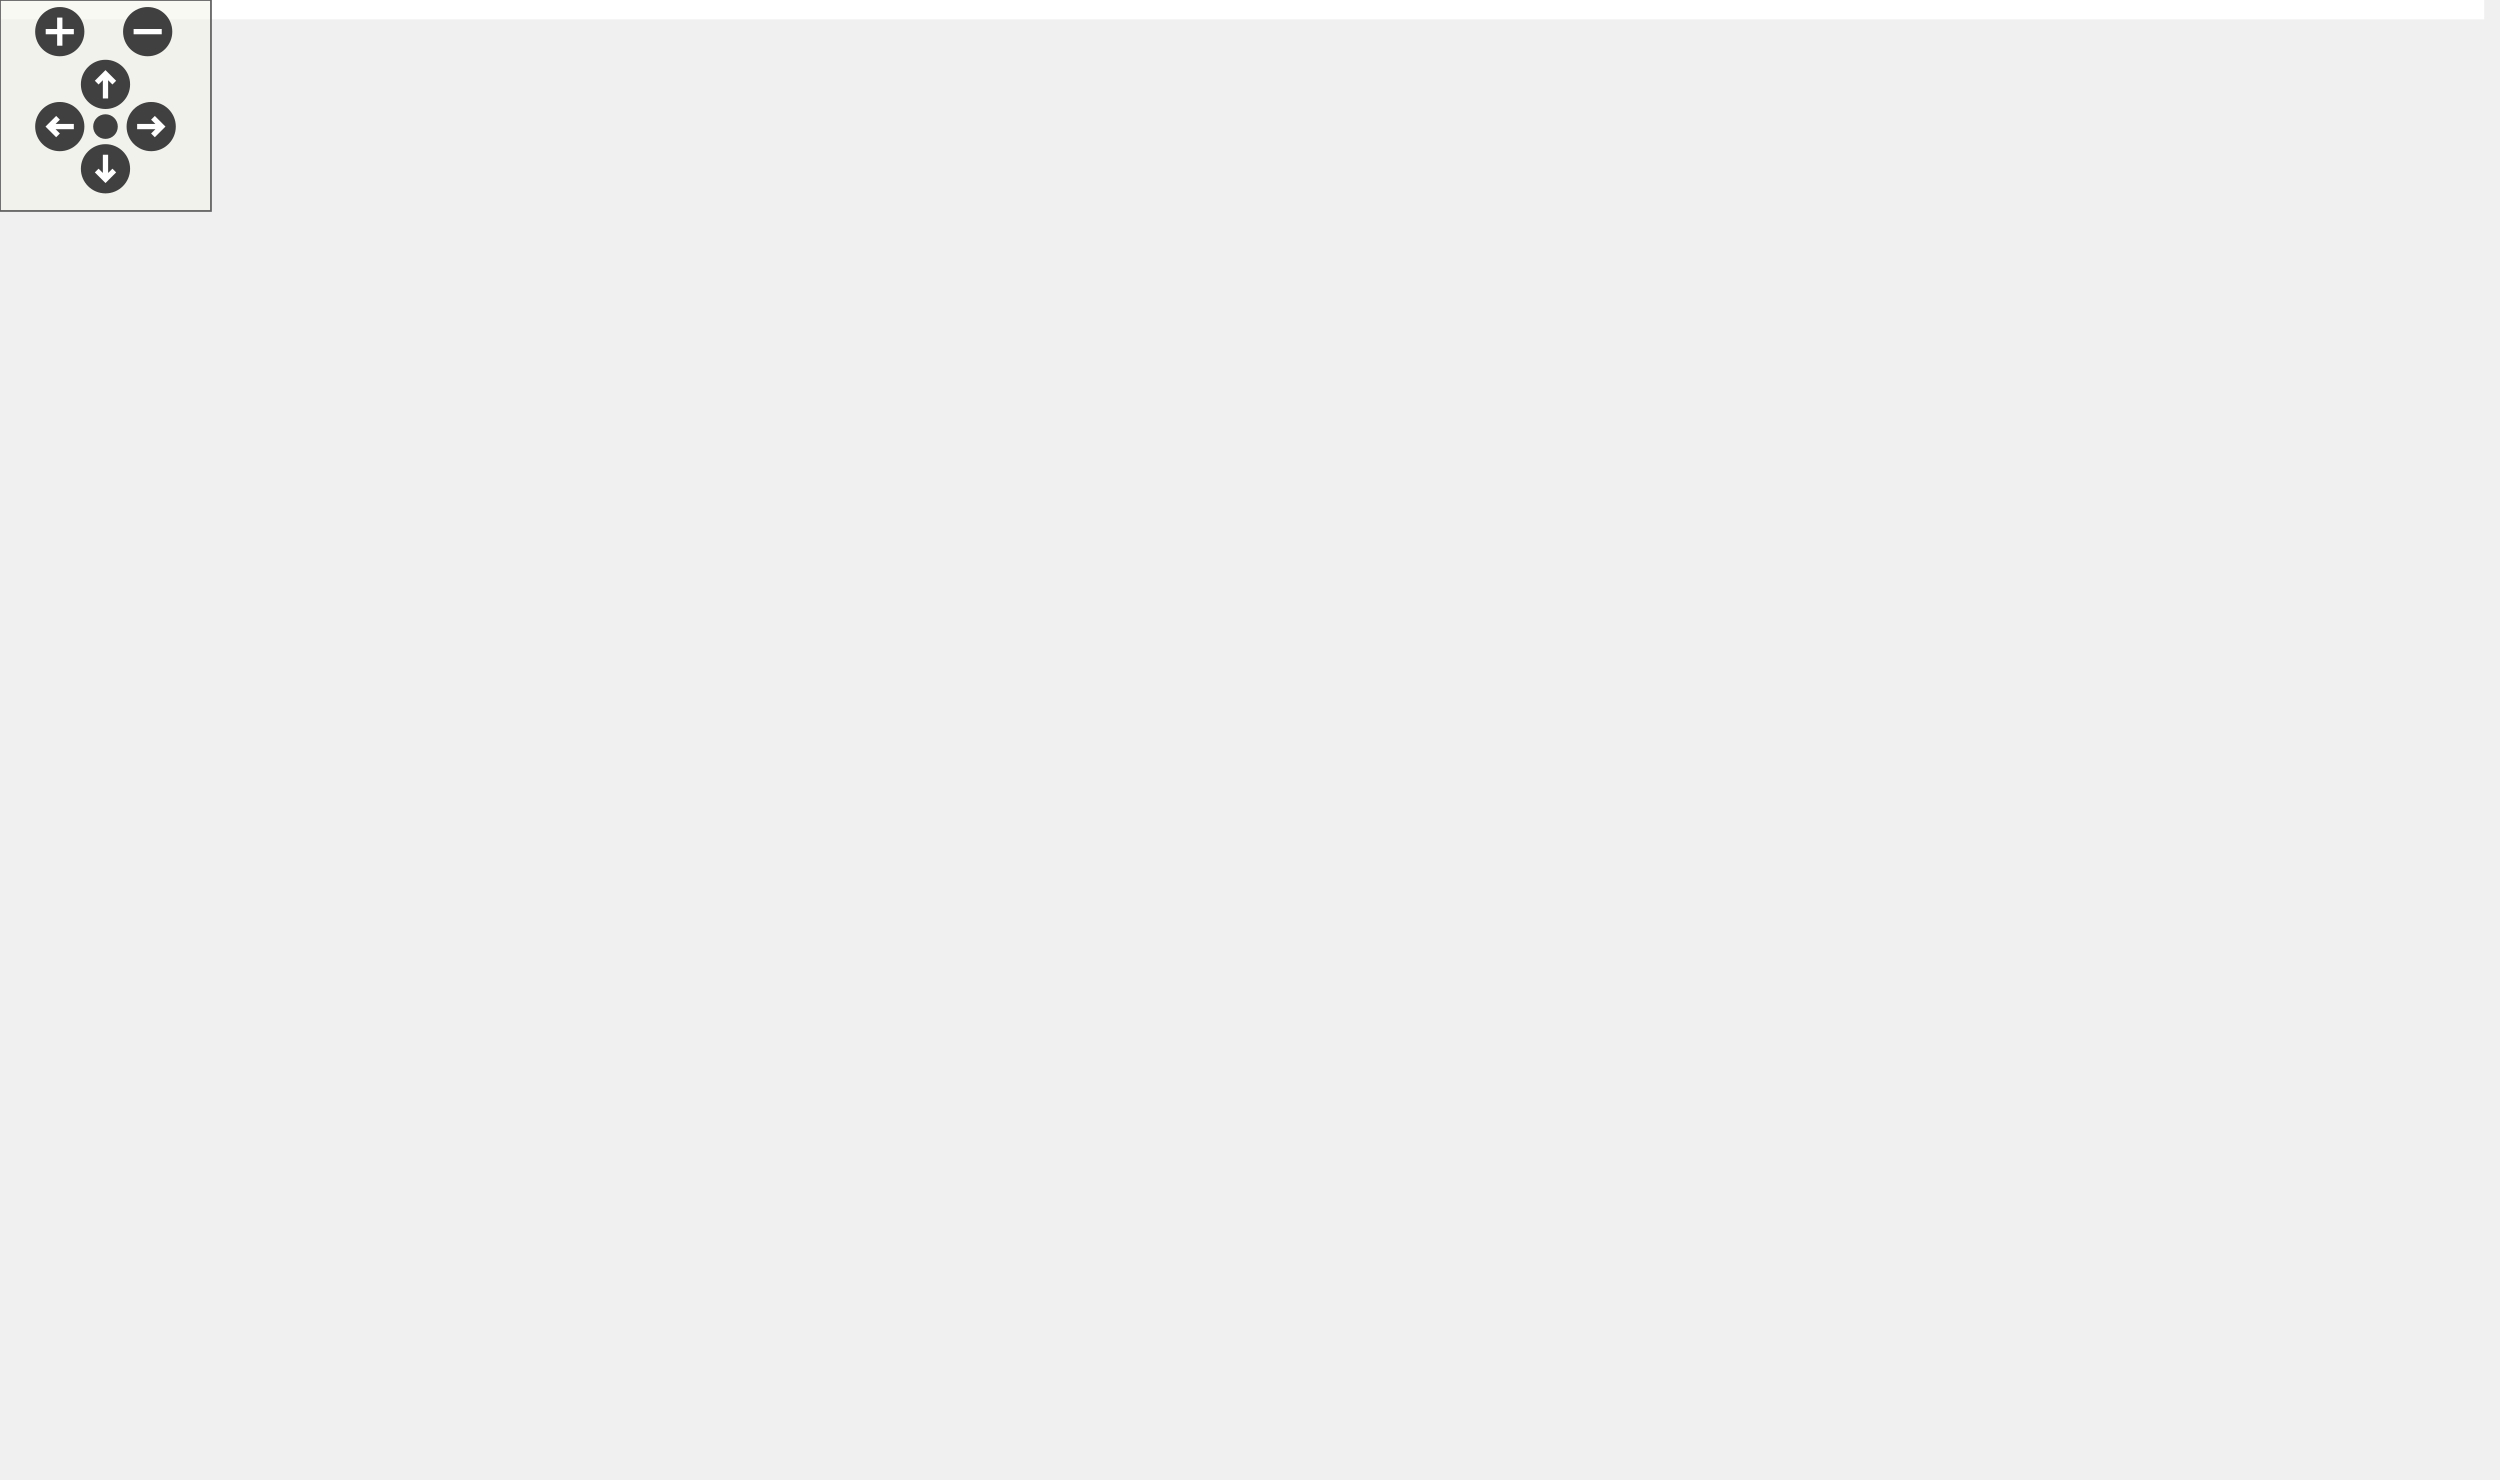
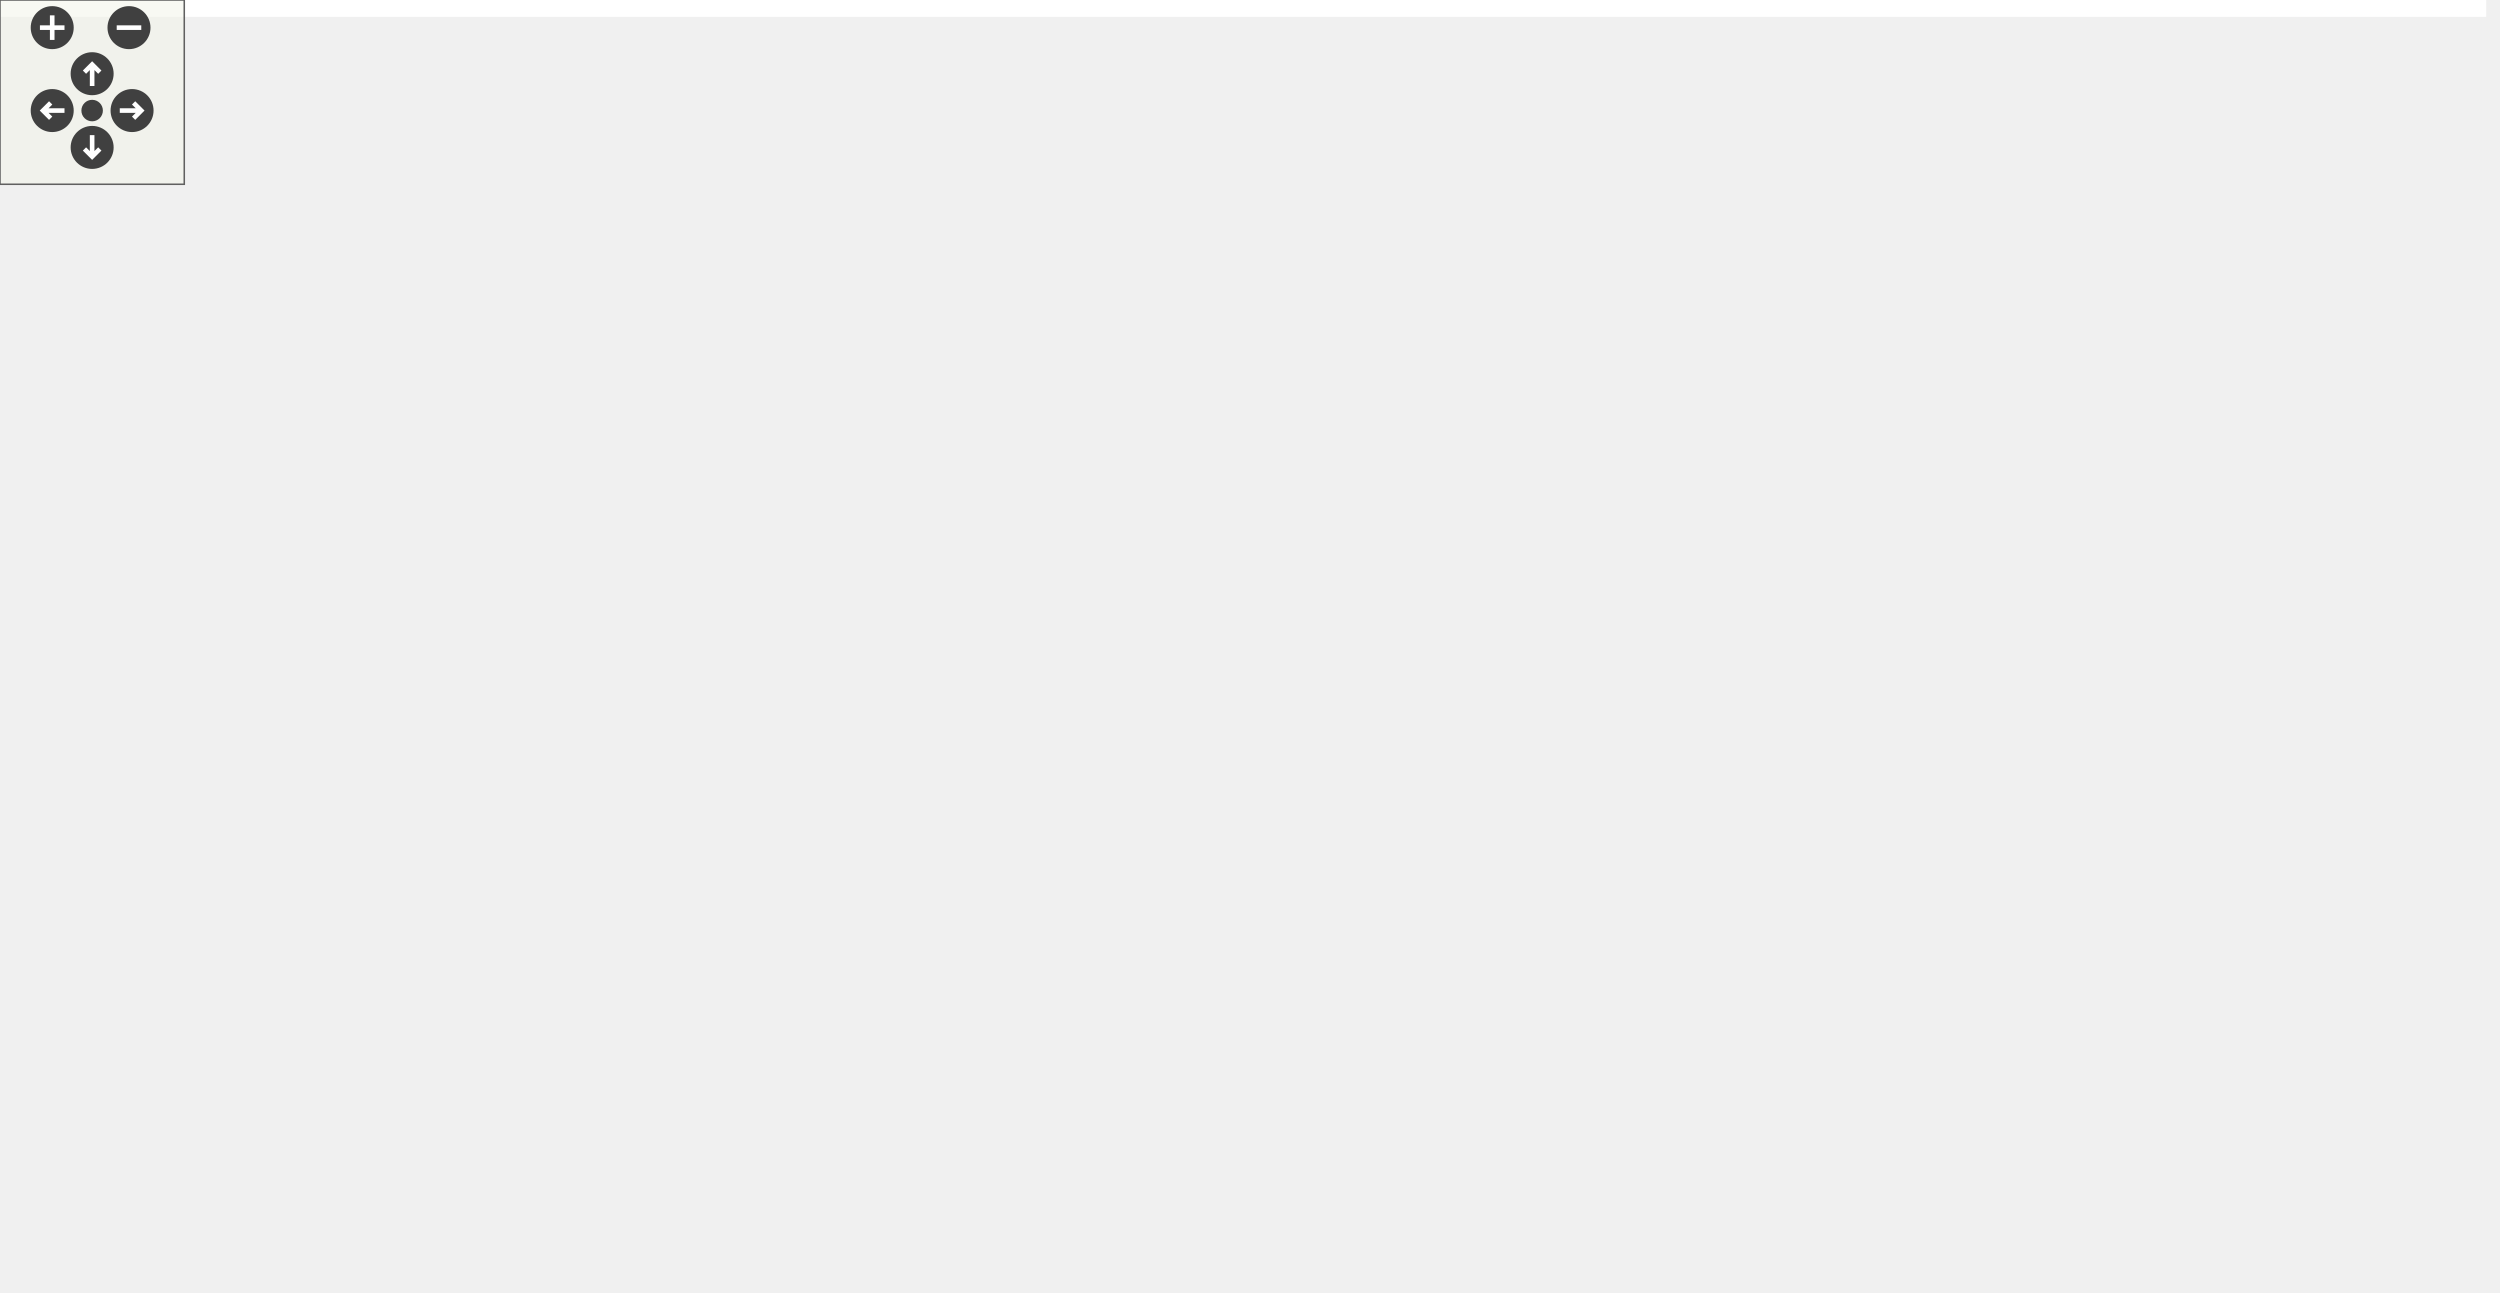
<svg xmlns="http://www.w3.org/2000/svg" xmlns:xlink="http://www.w3.org/1999/xlink" id="main" version="1.1" xml:space="preserve">
  <defs>
    <circle id="rim" cx="0" cy="0" r="7" />
    <circle id="rim2" cx="0" cy="0" r="3.5" />
    <g id="zoomPlus">
      <use xlink:href="#rim" fill="#404040">
        <set attributeName="fill" to="#808080" begin="zoomplus.mouseover" end="zoomplus.mouseout" />
      </use>
      <path d="M-4,0h8M0,-4v8" fill="none" stroke="white" stroke-width="1.5" pointer-events="none" />
    </g>
    <g id="zoomMin">
      <use xlink:href="#rim" fill="#404040">
        <set attributeName="fill" to="#808080" begin="zoomminus.mouseover" end="zoomminus.mouseout" />
      </use>
      <path d="M-4,0h8" fill="none" stroke="white" stroke-width="1.5" pointer-events="none" />
    </g>
    <g id="dirArrow">
      <path fill="none" stroke="white" stroke-width="1.5" d="M0,-3.0v7 M-2.5,-0.5L0,-3.0L2.5,-0.5" />
    </g>
    <g id="resetDef">
      <use xlink:href="#rim2" fill="#404040">
        <set attributeName="fill" to="#808080" begin="reset.mouseover" end="reset.mouseout" />
      </use>
    </g>
  </defs>
  <svg id="graph" class="graph">
    <g id="viewport">
-       <polygon fill="white" stroke="white" points="-4,5 -4,-360 706,-360 706,5 -4,5" />
+       <polygon fill="white" stroke="white" points="-4,5 -4,-360 809,-360 809,5 -4,5" />
      <g id="node1" class="node">
-         <polygon fill="#bfbfbf" stroke="black" points="315.5,-336.5 315.5,-355.5 408.5,-355.5 408.5,-336.5 315.5,-336.5" />
-         <text text-anchor="middle" x="362" y="-343.5" font-family="Helvetica,sans-Serif" font-size="10.00">include/process.h</text>
+         <polygon fill="#bfbfbf" stroke="black" points="322.5,-336.5 322.5,-355.5 415.5,-355.5 415.5,-336.5 322.5,-336.5" />
+         <text text-anchor="middle" x="369" y="-343.5" font-family="Helvetica,sans-Serif" font-size="10.00">include/process.h</text>
      </g>
      <g id="node3" class="node">
        <a xlink:href="../../dd/d9e/queued__device_8h.xhtml" target="_top" xlink:title="include/devices/queued_device.h">
-           <polygon fill="white" stroke="black" points="79.5,-168.5 79.5,-187.5 240.5,-187.5 240.5,-168.5 79.5,-168.5" />
-           <text text-anchor="middle" x="160" y="-175.5" font-family="Helvetica,sans-Serif" font-size="10.00">include/devices/queued_device.h</text>
+           <polygon fill="white" stroke="black" points="14.5,-168.5 14.5,-187.5 175.5,-187.5 175.5,-168.5 14.5,-168.5" />
+           <text text-anchor="middle" x="95" y="-175.5" font-family="Helvetica,sans-Serif" font-size="10.00">include/devices/queued_device.h</text>
        </a>
      </g>
      <g id="edge2" class="edge">
-         <path fill="none" stroke="midnightblue" d="M343.504,-329.801C302.074,-295.754 202.917,-214.268 170.471,-187.605" />
-         <polygon fill="midnightblue" stroke="midnightblue" points="341.476,-332.664 351.424,-336.309 345.92,-327.256 341.476,-332.664" />
+         <path fill="none" stroke="midnightblue" d="M345.991,-331.06C291.105,-297.808 153.766,-214.603 109.204,-187.605" />
+         <polygon fill="midnightblue" stroke="midnightblue" points="344.288,-334.121 354.654,-336.309 347.915,-328.134 344.288,-334.121" />
      </g>
      <g id="node14" class="node">
        <a xlink:href="../../d2/dd8/scheduler_8h_source.xhtml" target="_top" xlink:title="include/scheduler/scheduler.h">
-           <polygon fill="white" stroke="black" points="318,-224.5 318,-243.5 464,-243.5 464,-224.5 318,-224.5" />
-           <text text-anchor="middle" x="391" y="-231.5" font-family="Helvetica,sans-Serif" font-size="10.00">include/scheduler/scheduler.h</text>
+           <polygon fill="white" stroke="black" points="325,-224.5 325,-243.5 471,-243.5 471,-224.5 325,-224.5" />
+           <text text-anchor="middle" x="398" y="-231.5" font-family="Helvetica,sans-Serif" font-size="10.00">include/scheduler/scheduler.h</text>
        </a>
      </g>
      <g id="edge14" class="edge">
-         <path fill="none" stroke="midnightblue" d="M344.65,-328.806C332.753,-315.651 320.527,-296.62 329,-280 337.699,-262.937 356.229,-250.832 370.777,-243.505" />
-         <polygon fill="midnightblue" stroke="midnightblue" points="342.338,-331.449 351.827,-336.164 347.349,-326.562 342.338,-331.449" />
-       </g>
-       <g id="node26" class="node">
+         <path fill="none" stroke="midnightblue" d="M351.65,-328.806C339.753,-315.651 327.527,-296.62 336,-280 344.699,-262.937 363.229,-250.832 377.777,-243.505" />
+         <polygon fill="midnightblue" stroke="midnightblue" points="349.338,-331.449 358.827,-336.164 354.349,-326.562 349.338,-331.449" />
+       </g>
+       <g id="node30" class="node">
        <a xlink:href="../../dd/d00/process__logger_8h.xhtml" target="_top" xlink:title="include/utility/process_logger.h">
-           <polygon fill="white" stroke="black" points="338.5,-280.5 338.5,-299.5 489.5,-299.5 489.5,-280.5 338.5,-280.5" />
-           <text text-anchor="middle" x="414" y="-287.5" font-family="Helvetica,sans-Serif" font-size="10.00">include/utility/process_logger.h</text>
-         </a>
-       </g>
-       <g id="edge28" class="edge">
-         <path fill="none" stroke="midnightblue" d="M377.679,-328.718C386.845,-319.2 398.053,-307.561 405.573,-299.751" />
-         <polygon fill="midnightblue" stroke="midnightblue" points="375.002,-326.452 370.587,-336.083 380.044,-331.308 375.002,-326.452" />
-       </g>
-       <g id="node29" class="node">
+           <polygon fill="white" stroke="black" points="345.5,-280.5 345.5,-299.5 496.5,-299.5 496.5,-280.5 345.5,-280.5" />
+           <text text-anchor="middle" x="421" y="-287.5" font-family="Helvetica,sans-Serif" font-size="10.00">include/utility/process_logger.h</text>
+         </a>
+       </g>
+       <g id="edge34" class="edge">
+         <path fill="none" stroke="midnightblue" d="M384.679,-328.718C393.845,-319.2 405.053,-307.561 412.573,-299.751" />
+         <polygon fill="midnightblue" stroke="midnightblue" points="382.002,-326.452 377.587,-336.083 387.044,-331.308 382.002,-326.452" />
+       </g>
+       <g id="node33" class="node">
        <a xlink:href="../../db/db5/top_8h_source.xhtml" target="_top" xlink:title="include/top.h">
-           <polygon fill="white" stroke="black" points="482,-224.5 482,-243.5 554,-243.5 554,-224.5 482,-224.5" />
-           <text text-anchor="middle" x="518" y="-231.5" font-family="Helvetica,sans-Serif" font-size="10.00">include/top.h</text>
-         </a>
-       </g>
-       <g id="edge34" class="edge">
-         <path fill="none" stroke="midnightblue" d="M418.529,-338.482C445.811,-332.588 477.079,-321.365 498,-300 513.199,-284.478 516.882,-257.69 517.751,-243.849" />
-         <polygon fill="midnightblue" stroke="midnightblue" points="417.819,-335.055 408.684,-340.422 419.172,-341.923 417.819,-335.055" />
+           <polygon fill="white" stroke="black" points="489,-224.5 489,-243.5 561,-243.5 561,-224.5 489,-224.5" />
+           <text text-anchor="middle" x="525" y="-231.5" font-family="Helvetica,sans-Serif" font-size="10.00">include/top.h</text>
+         </a>
+       </g>
+       <g id="edge40" class="edge">
+         <path fill="none" stroke="midnightblue" d="M425.529,-338.482C452.811,-332.588 484.079,-321.365 505,-300 520.199,-284.478 523.882,-257.69 524.751,-243.849" />
+         <polygon fill="midnightblue" stroke="midnightblue" points="424.819,-335.055 415.684,-340.422 426.172,-341.923 424.819,-335.055" />
      </g>
      <g id="node5" class="node">
        <a xlink:href="../../db/d9a/block__device_8h.xhtml" target="_top" xlink:title="include/devices/block_device.h">
          <polygon fill="white" stroke="black" points="0,-112.5 0,-131.5 152,-131.5 152,-112.5 0,-112.5" />
          <text text-anchor="middle" x="76" y="-119.5" font-family="Helvetica,sans-Serif" font-size="10.00">include/devices/block_device.h</text>
        </a>
      </g>
      <g id="edge4" class="edge">
-         <path fill="none" stroke="midnightblue" d="M138.068,-162.901C122.665,-152.999 102.554,-140.071 89.463,-131.655" />
-         <polygon fill="midnightblue" stroke="midnightblue" points="136.199,-165.86 146.504,-168.324 139.985,-159.972 136.199,-165.86" />
+         <path fill="none" stroke="midnightblue" d="M88.454,-158.396C85.275,-149.362 81.607,-138.936 79.079,-131.751" />
+         <polygon fill="midnightblue" stroke="midnightblue" points="85.242,-159.812 91.862,-168.083 91.845,-157.488 85.242,-159.812" />
      </g>
      <g id="node11" class="node">
        <a xlink:href="../../d7/d59/char__device_8h.xhtml" target="_top" xlink:title="include/devices/char_device.h">
          <polygon fill="white" stroke="black" points="170,-112.5 170,-131.5 318,-131.5 318,-112.5 170,-112.5" />
          <text text-anchor="middle" x="244" y="-119.5" font-family="Helvetica,sans-Serif" font-size="10.00">include/devices/char_device.h</text>
        </a>
      </g>
      <g id="edge10" class="edge">
-         <path fill="none" stroke="midnightblue" d="M181.932,-162.901C197.335,-152.999 217.446,-140.071 230.537,-131.655" />
-         <polygon fill="midnightblue" stroke="midnightblue" points="180.015,-159.972 173.496,-168.324 183.801,-165.86 180.015,-159.972" />
+         <path fill="none" stroke="midnightblue" d="M128.371,-164.906C156.384,-154.754 195.696,-140.506 220.501,-131.516" />
+         <polygon fill="midnightblue" stroke="midnightblue" points="126.819,-161.746 118.609,-168.444 129.204,-168.327 126.819,-161.746" />
      </g>
      <g id="node7" class="node">
        <a xlink:href="../../d0/daa/kernel_8h.xhtml" target="_top" xlink:title="include/kernel.h">
          <polygon fill="white" stroke="black" points="201.5,-56.5 201.5,-75.5 286.5,-75.5 286.5,-56.5 201.5,-56.5" />
          <text text-anchor="middle" x="244" y="-63.5" font-family="Helvetica,sans-Serif" font-size="10.00">include/kernel.h</text>
        </a>
      </g>
      <g id="edge6" class="edge">
        <path fill="none" stroke="midnightblue" d="M112.386,-109.304C144.042,-99.129 189.168,-84.625 217.504,-75.516" />
        <polygon fill="midnightblue" stroke="midnightblue" points="111.069,-106.051 102.62,-112.444 113.211,-112.715 111.069,-106.051" />
      </g>
      <g id="node9" class="node">
        <a xlink:href="../../d8/dc0/init_8h_source.xhtml" target="_top" xlink:title="include/init.h">
          <polygon fill="white" stroke="black" points="208.5,-0.5 208.5,-19.5 279.5,-19.5 279.5,-0.5 208.5,-0.5" />
          <text text-anchor="middle" x="244" y="-7.5" font-family="Helvetica,sans-Serif" font-size="10.00">include/init.h</text>
        </a>
      </g>
      <g id="edge8" class="edge">
        <path fill="none" stroke="midnightblue" d="M244,-45.804C244,-36.91 244,-26.78 244,-19.751" />
        <polygon fill="midnightblue" stroke="midnightblue" points="240.5,-46.083 244,-56.083 247.5,-46.083 240.5,-46.083" />
      </g>
      <g id="edge12" class="edge">
        <path fill="none" stroke="midnightblue" d="M244,-101.805C244,-92.91 244,-82.78 244,-75.751" />
        <polygon fill="midnightblue" stroke="midnightblue" points="240.5,-102.083 244,-112.083 247.5,-102.083 240.5,-102.083" />
      </g>
      <g id="node16" class="node">
        <a xlink:href="../../db/d41/fcfs_8h.xhtml" target="_top" xlink:title="include/scheduler/fcfs.h">
-           <polygon fill="white" stroke="black" points="259,-168.5 259,-187.5 379,-187.5 379,-168.5 259,-168.5" />
-           <text text-anchor="middle" x="319" y="-175.5" font-family="Helvetica,sans-Serif" font-size="10.00">include/scheduler/fcfs.h</text>
+           <polygon fill="white" stroke="black" points="194,-168.5 194,-187.5 314,-187.5 314,-168.5 194,-168.5" />
+           <text text-anchor="middle" x="254" y="-175.5" font-family="Helvetica,sans-Serif" font-size="10.00">include/scheduler/fcfs.h</text>
        </a>
      </g>
      <g id="edge16" class="edge">
-         <path fill="none" stroke="midnightblue" d="M371.134,-218.101C358.177,-208.382 341.703,-196.027 330.779,-187.834" />
-         <polygon fill="midnightblue" stroke="midnightblue" points="369.332,-221.124 379.432,-224.324 373.532,-215.524 369.332,-221.124" />
+         <path fill="none" stroke="midnightblue" d="M365.749,-220.906C338.676,-210.754 300.683,-196.506 276.71,-187.516" />
+         <polygon fill="midnightblue" stroke="midnightblue" points="364.591,-224.209 375.183,-224.444 367.048,-217.655 364.591,-224.209" />
      </g>
      <g id="node21" class="node">
-         <a xlink:href="../../db/dc3/lottery_8h_source.xhtml" target="_top" xlink:title="include/scheduler/lottery.h">
-           <polygon fill="white" stroke="black" points="397.5,-168.5 397.5,-187.5 528.5,-187.5 528.5,-168.5 397.5,-168.5" />
-           <text text-anchor="middle" x="463" y="-175.5" font-family="Helvetica,sans-Serif" font-size="10.00">include/scheduler/lottery.h</text>
+         <a xlink:href="../../db/dc3/lottery_8h.xhtml" target="_top" xlink:title="include/scheduler/lottery.h">
+           <polygon fill="white" stroke="black" points="332.5,-168.5 332.5,-187.5 463.5,-187.5 463.5,-168.5 332.5,-168.5" />
+           <text text-anchor="middle" x="398" y="-175.5" font-family="Helvetica,sans-Serif" font-size="10.00">include/scheduler/lottery.h</text>
        </a>
      </g>
      <g id="edge22" class="edge">
-         <path fill="none" stroke="midnightblue" d="M410.866,-218.101C423.823,-208.382 440.297,-196.027 451.221,-187.834" />
-         <polygon fill="midnightblue" stroke="midnightblue" points="408.468,-215.524 402.568,-224.324 412.668,-221.124 408.468,-215.524" />
-       </g>
-       <g id="node23" class="node">
-         <a xlink:href="../../d9/dd2/round__robin_8h_source.xhtml" target="_top" xlink:title="include/scheduler/round_robin.h">
-           <polygon fill="white" stroke="black" points="547,-168.5 547,-187.5 701,-187.5 701,-168.5 547,-168.5" />
-           <text text-anchor="middle" x="624" y="-175.5" font-family="Helvetica,sans-Serif" font-size="10.00">include/scheduler/round_robin.h</text>
-         </a>
-       </g>
-       <g id="edge24" class="edge">
-         <path fill="none" stroke="midnightblue" d="M437.803,-222.153C481.827,-211.95 546.847,-196.881 587.253,-187.516" />
-         <polygon fill="midnightblue" stroke="midnightblue" points="436.871,-218.776 427.92,-224.444 438.452,-225.595 436.871,-218.776" />
+         <path fill="none" stroke="midnightblue" d="M398,-213.805C398,-204.91 398,-194.78 398,-187.751" />
+         <polygon fill="midnightblue" stroke="midnightblue" points="394.5,-214.083 398,-224.083 401.5,-214.083 394.5,-214.083" />
+       </g>
+       <g id="node24" class="node">
+         <a xlink:href="../../de/da3/multi__level_8h_source.xhtml" target="_top" xlink:title="include/scheduler/multi_level.h">
+           <polygon fill="white" stroke="black" points="482,-168.5 482,-187.5 632,-187.5 632,-168.5 482,-168.5" />
+           <text text-anchor="middle" x="557" y="-175.5" font-family="Helvetica,sans-Serif" font-size="10.00">include/scheduler/multi_level.h</text>
+         </a>
+       </g>
+       <g id="edge26" class="edge">
+         <path fill="none" stroke="midnightblue" d="M432.827,-221.172C462.766,-211.004 505.221,-196.585 531.924,-187.516" />
+         <polygon fill="midnightblue" stroke="midnightblue" points="431.537,-217.914 423.194,-224.444 433.788,-224.542 431.537,-217.914" />
+       </g>
+       <g id="node27" class="node">
+         <a xlink:href="../../d9/dd2/round__robin_8h.xhtml" target="_top" xlink:title="include/scheduler/round_robin.h">
+           <polygon fill="white" stroke="black" points="650,-168.5 650,-187.5 804,-187.5 804,-168.5 650,-168.5" />
+           <text text-anchor="middle" x="727" y="-175.5" font-family="Helvetica,sans-Serif" font-size="10.00">include/scheduler/round_robin.h</text>
+         </a>
+       </g>
+       <g id="edge30" class="edge">
+         <path fill="none" stroke="midnightblue" d="M460.201,-222.791C522.368,-212.587 616.858,-197.078 675.113,-187.516" />
+         <polygon fill="midnightblue" stroke="midnightblue" points="459.432,-219.37 450.131,-224.444 460.566,-226.278 459.432,-219.37" />
      </g>
      <g id="node18" class="node">
        <a xlink:href="../../d5/d8b/allSchedulers_8h_source.xhtml" target="_top" xlink:title="include/scheduler/allSchedulers.h">
          <polygon fill="white" stroke="black" points="336,-112.5 336,-131.5 498,-131.5 498,-112.5 336,-112.5" />
          <text text-anchor="middle" x="417" y="-119.5" font-family="Helvetica,sans-Serif" font-size="10.00">include/scheduler/allSchedulers.h</text>
        </a>
      </g>
      <g id="edge18" class="edge">
-         <path fill="none" stroke="midnightblue" d="M343.586,-163.453C361.678,-153.483 385.735,-140.228 401.294,-131.655" />
-         <polygon fill="midnightblue" stroke="midnightblue" points="341.815,-160.432 334.745,-168.324 345.193,-166.563 341.815,-160.432" />
+         <path fill="none" stroke="midnightblue" d="M289.703,-165.172C320.396,-155.004 363.919,-140.585 391.293,-131.516" />
+         <polygon fill="midnightblue" stroke="midnightblue" points="288.22,-161.976 279.828,-168.444 290.421,-168.621 288.22,-161.976" />
      </g>
      <g id="edge20" class="edge">
        <path fill="none" stroke="midnightblue" d="M379.953,-109.436C347.336,-99.255 300.59,-84.664 271.284,-75.516" />
        <polygon fill="midnightblue" stroke="midnightblue" points="378.999,-112.805 389.588,-112.444 381.085,-106.123 378.999,-112.805" />
      </g>
-       <g id="edge26" class="edge">
-         <path fill="none" stroke="midnightblue" d="M581.178,-165.829C542.094,-155.633 485.165,-140.782 449.646,-131.516" />
-         <polygon fill="midnightblue" stroke="midnightblue" points="580.641,-169.306 591.2,-168.444 582.408,-162.533 580.641,-169.306" />
-       </g>
-       <g id="edge30" class="edge">
-         <path fill="none" stroke="midnightblue" d="M406.201,-270.69C402.325,-261.589 397.821,-251.014 394.727,-243.751" />
-         <polygon fill="midnightblue" stroke="midnightblue" points="403.063,-272.254 410.202,-280.083 409.503,-269.511 403.063,-272.254" />
+       <g id="edge24" class="edge">
+         <path fill="none" stroke="midnightblue" d="M404.546,-158.396C407.724,-149.362 411.393,-138.936 413.921,-131.751" />
+         <polygon fill="midnightblue" stroke="midnightblue" points="401.155,-157.488 401.137,-168.083 407.758,-159.812 401.155,-157.488" />
+       </g>
+       <g id="edge28" class="edge">
+         <path fill="none" stroke="midnightblue" d="M525.298,-164.772C499,-154.629 462.284,-140.467 439.08,-131.516" />
+         <polygon fill="midnightblue" stroke="midnightblue" points="524.227,-168.11 534.817,-168.444 526.746,-161.579 524.227,-168.11" />
      </g>
      <g id="edge32" class="edge">
-         <path fill="none" stroke="midnightblue" d="M439.828,-275.59C459.057,-265.605 484.745,-252.267 501.332,-243.655" />
-         <polygon fill="midnightblue" stroke="midnightblue" points="437.971,-272.61 430.709,-280.324 441.197,-278.822 437.971,-272.61" />
+         <path fill="none" stroke="midnightblue" d="M667.665,-166.664C609.08,-156.459 520.555,-141.039 465.891,-131.516" />
+         <polygon fill="midnightblue" stroke="midnightblue" points="667.427,-170.175 677.88,-168.444 668.629,-163.279 667.427,-170.175" />
+       </g>
+       <g id="edge36" class="edge">
+         <path fill="none" stroke="midnightblue" d="M413.201,-270.69C409.325,-261.589 404.821,-251.014 401.727,-243.751" />
+         <polygon fill="midnightblue" stroke="midnightblue" points="410.063,-272.254 417.202,-280.083 416.503,-269.511 410.063,-272.254" />
+       </g>
+       <g id="edge38" class="edge">
+         <path fill="none" stroke="midnightblue" d="M446.828,-275.59C466.057,-265.605 491.745,-252.267 508.332,-243.655" />
+         <polygon fill="midnightblue" stroke="midnightblue" points="444.971,-272.61 437.709,-280.324 448.197,-278.822 444.971,-272.61" />
      </g>
    </g>
  </svg>
  <g id="navigator" transform="translate(0 0)" fill="#404254">
    <rect fill="#f2f5e9" fill-opacity="0.5" stroke="#606060" stroke-width=".5" x="0" y="0" width="60" height="60" />
    <use id="zoomplus" xlink:href="#zoomPlus" x="17" y="9" />
    <use id="zoomminus" xlink:href="#zoomMin" x="42" y="9" />
    <use id="reset" xlink:href="#resetDef" x="30" y="36" />
    <g id="arrowUp" xlink:href="#dirArrow" transform="translate(30 24)">
      <use xlink:href="#rim" fill="#404040">
        <set attributeName="fill" to="#808080" begin="arrowUp.mouseover" end="arrowUp.mouseout" />
      </use>
      <path fill="none" stroke="white" stroke-width="1.5" d="M0,-3.0v7 M-2.5,-0.5L0,-3.0L2.5,-0.5" />
    </g>
    <g id="arrowRight" xlink:href="#dirArrow" transform="rotate(90) translate(36 -43)">
      <use xlink:href="#rim" fill="#404040">
        <set attributeName="fill" to="#808080" begin="arrowRight.mouseover" end="arrowRight.mouseout" />
      </use>
      <path fill="none" stroke="white" stroke-width="1.5" d="M0,-3.0v7 M-2.5,-0.5L0,-3.0L2.5,-0.5" />
    </g>
    <g id="arrowDown" xlink:href="#dirArrow" transform="rotate(180) translate(-30 -48)">
      <use xlink:href="#rim" fill="#404040">
        <set attributeName="fill" to="#808080" begin="arrowDown.mouseover" end="arrowDown.mouseout" />
      </use>
      <path fill="none" stroke="white" stroke-width="1.5" d="M0,-3.0v7 M-2.5,-0.5L0,-3.0L2.5,-0.5" />
    </g>
    <g id="arrowLeft" xlink:href="#dirArrow" transform="rotate(270) translate(-36 17)">
      <use xlink:href="#rim" fill="#404040">
        <set attributeName="fill" to="#808080" begin="arrowLeft.mouseover" end="arrowLeft.mouseout" />
      </use>
      <path fill="none" stroke="white" stroke-width="1.5" d="M0,-3.0v7 M-2.5,-0.5L0,-3.0L2.5,-0.5" />
    </g>
  </g>
</svg>
